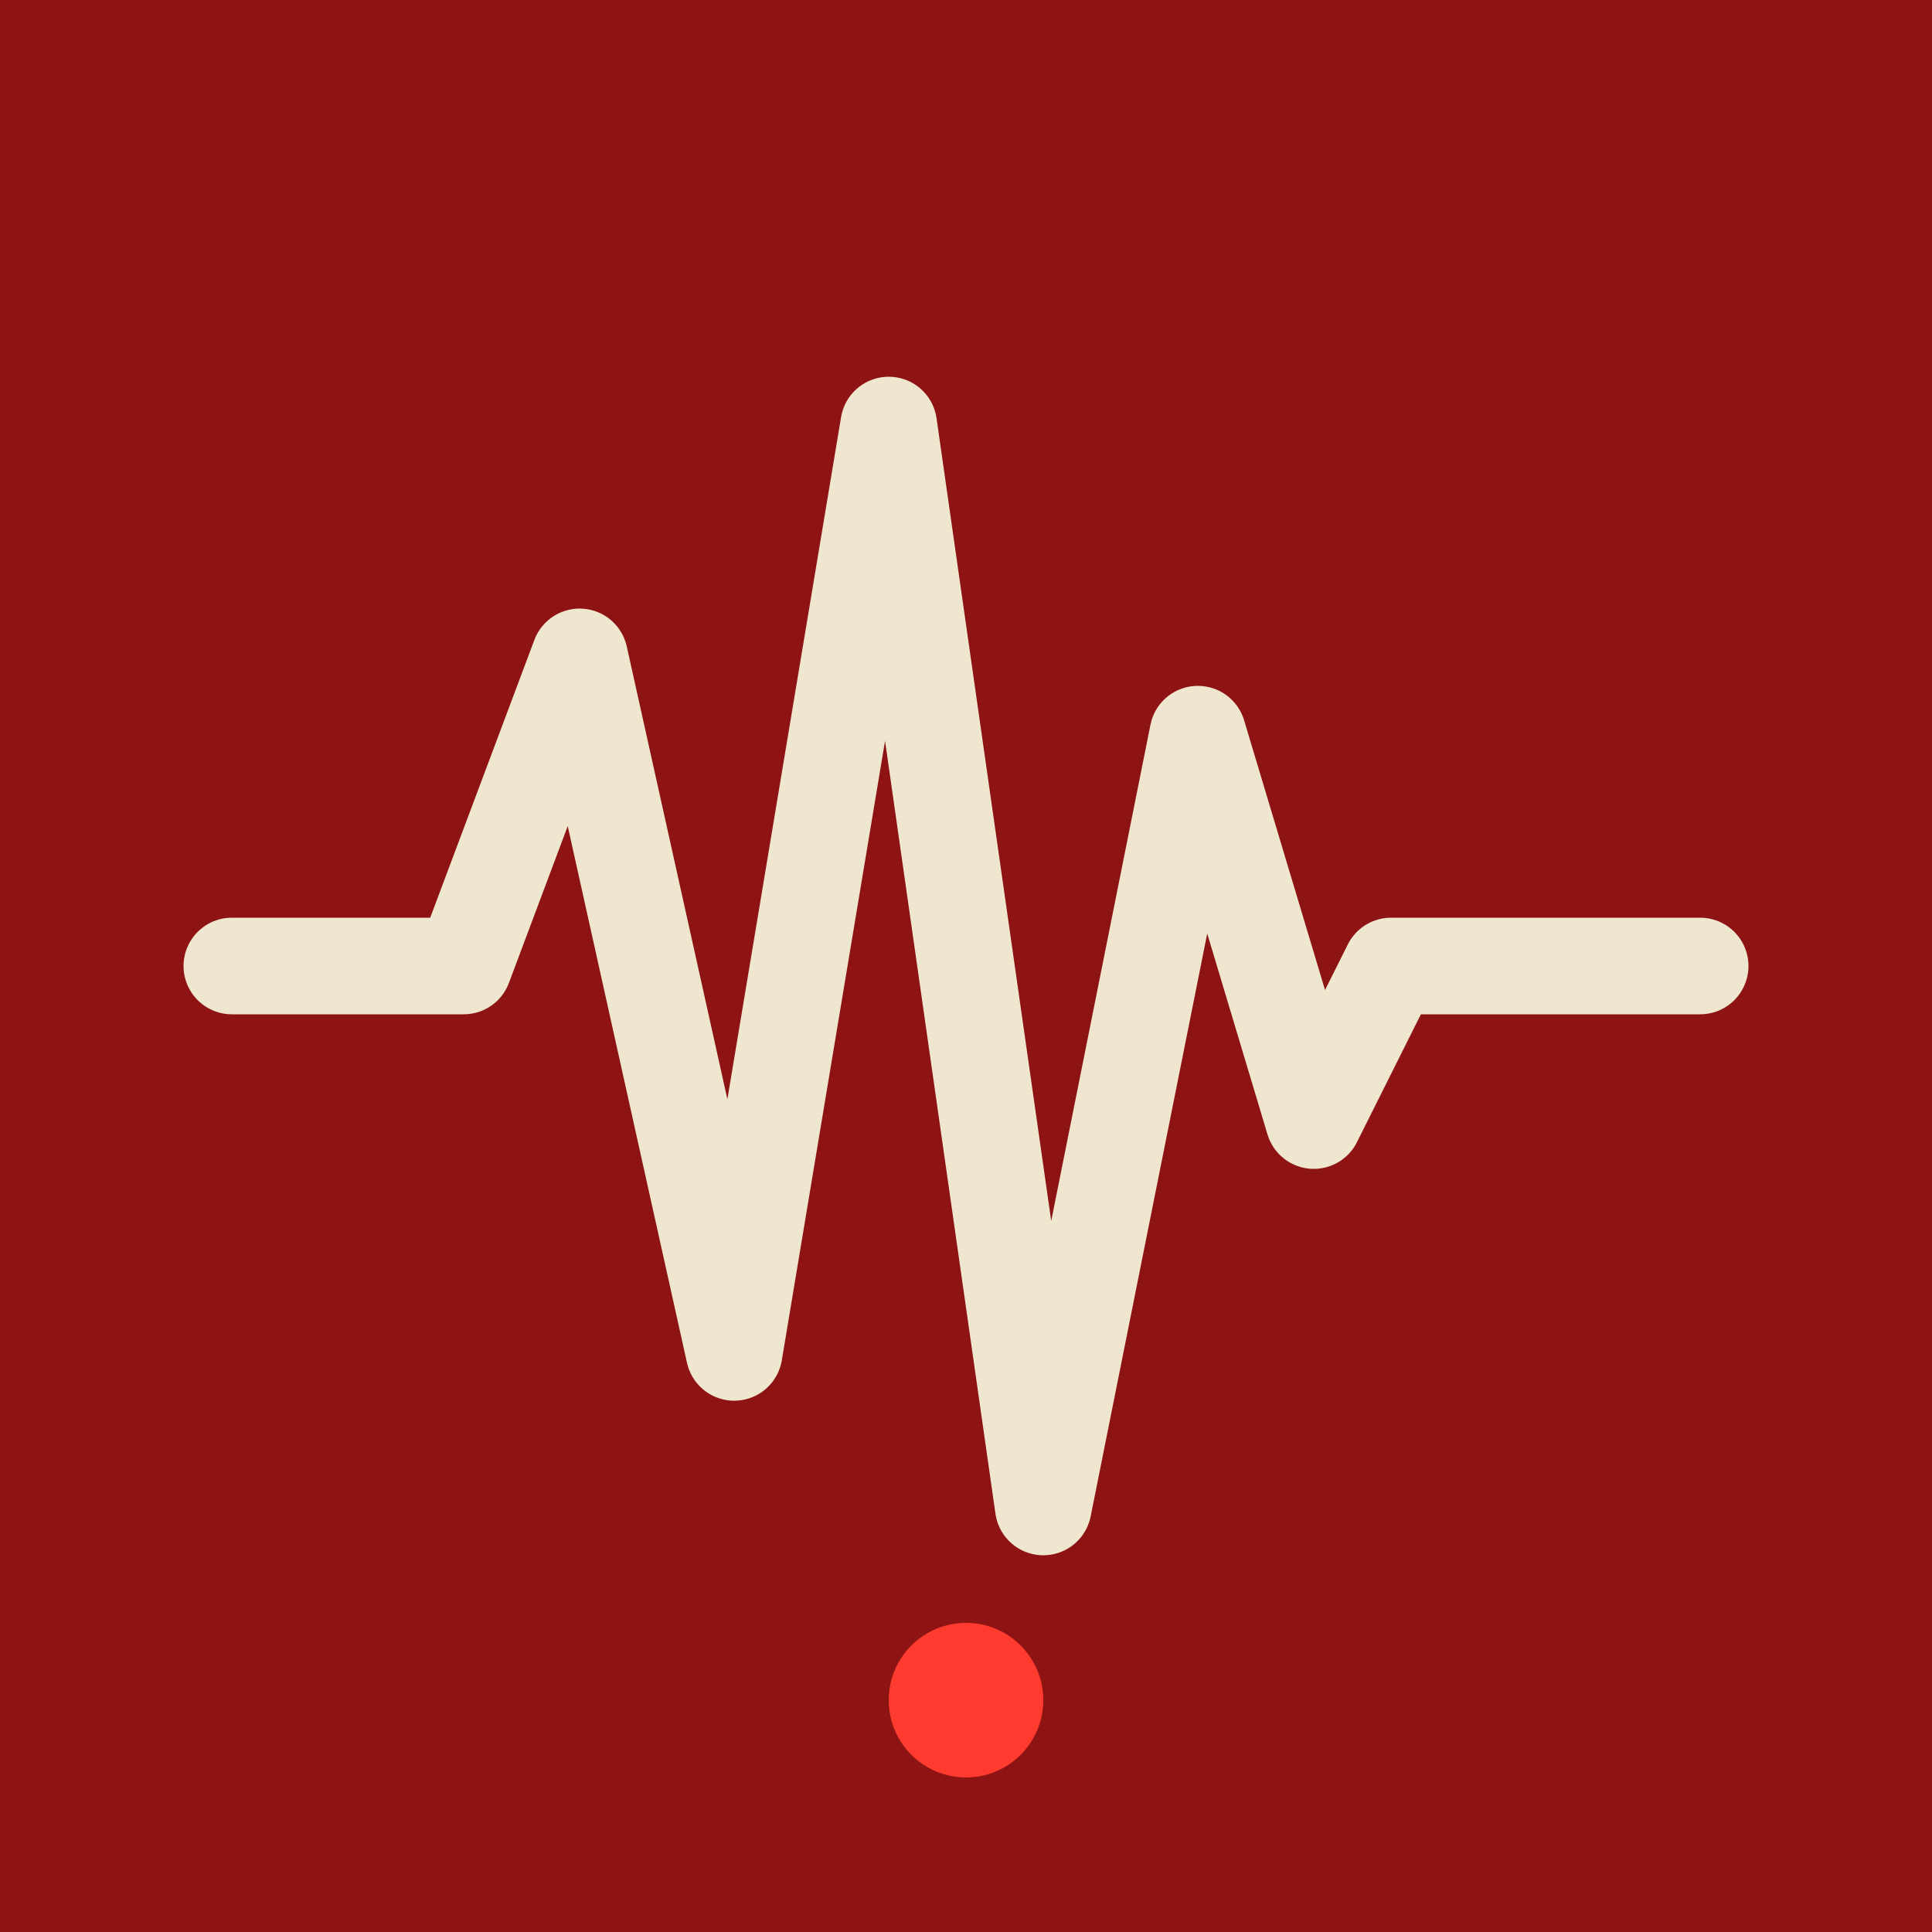
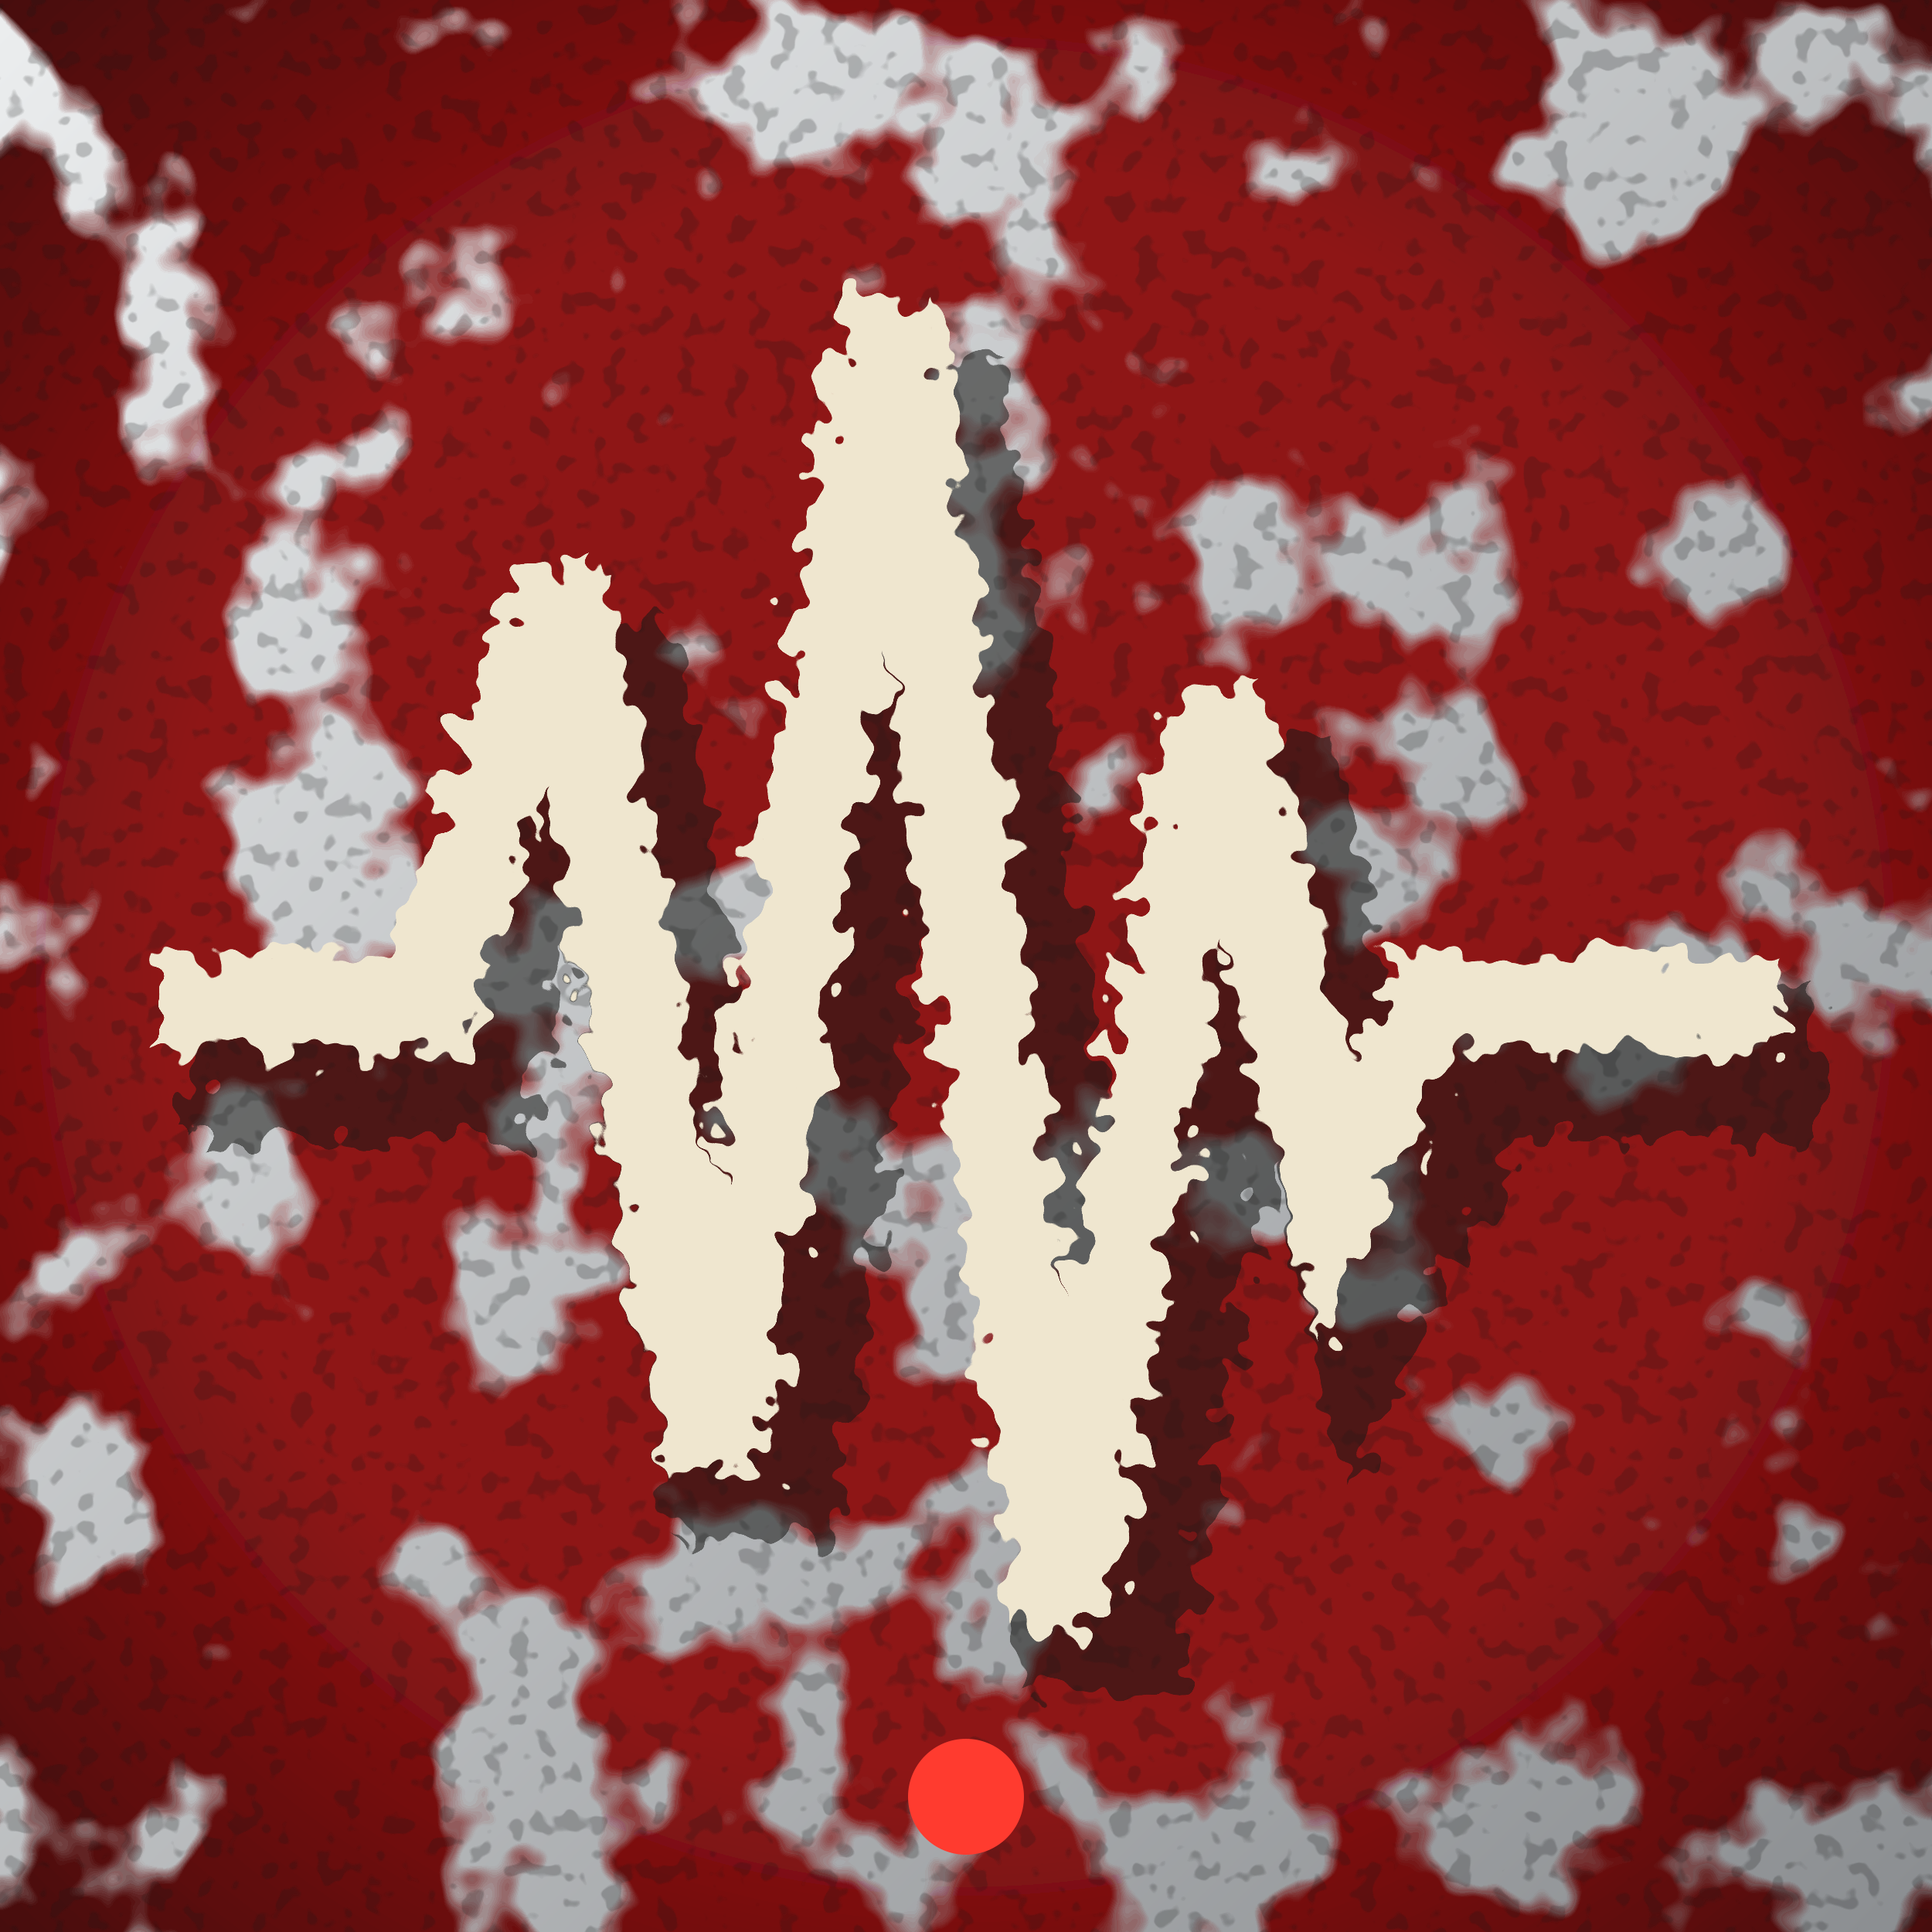
<svg xmlns="http://www.w3.org/2000/svg" viewBox="0 0 100 100">
-   <rect width="100" height="100" fill="#8e1414" />
-   <path d="M12 50H24L30 34L38 70L46 22L54 78L62 38L68 58L72 50H88" fill="none" stroke="#efe6cf" stroke-width="5" stroke-linejoin="round" stroke-linecap="round" />
-   <circle cx="50" cy="88" r="4" fill="#ff3b2f" />
+   <defs>
+     <filter id="chip" x="0" y="0" width="100%" height="100%">
+       <feTurbulence type="fractalNoise" baseFrequency=".09" numOctaves="4" seed="7" result="n" />
+       <feColorMatrix in="n" type="matrix" values="0 0 0 0 0 0 0 0 0 0 0 0 0 0 0 0 0 0 12 -4.3" result="m" />
+       <feComposite in="SourceGraphic" in2="m" operator="in" />
+     </filter>
+     <filter id="rough" x="-5%" y="-5%" width="110%" height="110%">
+       <feTurbulence type="fractalNoise" baseFrequency=".6" numOctaves="2" seed="3" result="t" />
+       <feDisplacementMap in="SourceGraphic" in2="t" scale="4" />
+     </filter>
+     <filter id="speck" x="0" y="0" width="100%" height="100%">
+       <feTurbulence type="fractalNoise" baseFrequency=".8" numOctaves="2" seed="11" result="n" />
+       <feColorMatrix in="n" type="matrix" values="0 0 0 0 0 0 0 0 0 0 0 0 0 0 0 0 0 0 14 -8.2" result="m" />
+       <feComposite in="SourceGraphic" in2="m" operator="in" />
+     </filter>
+     <radialGradient id="wear" cx=".5" cy=".5" r=".75">
+       <stop offset=".55" stop-color="#8e1414" />
+       <stop offset="1" stop-color="#3a0607" />
+     </radialGradient>
+     <linearGradient id="al" x1="0" y1="0" x2="1" y2="1">
+       <stop offset="0" stop-color="#eceeef" />
+       <stop offset="1" stop-color="#8a8d90" />
+     </linearGradient>
+   </defs>
+   <rect width="100" height="100" fill="url(#al)" />
+   <rect width="100" height="100" fill="url(#wear)" filter="url(#chip)" />
+   <rect width="100" height="100" fill="#181716" opacity=".22" filter="url(#speck)" />
+   <g filter="url(#rough)">
+     <path d="M8 52H22L29 30L37 76L46 16L55 84L63 36L69 62L74 52H92" fill="none" stroke="#181716" stroke-width="8" stroke-linejoin="miter" stroke-linecap="butt" opacity=".55" transform="translate(2 3)" />
+     <path d="M8 52H22L29 30L37 76L46 16L55 84L63 36L69 62L74 52H92" fill="none" stroke="#efe6cf" stroke-width="5" stroke-linejoin="miter" stroke-linecap="butt" />
+   </g>
+   <circle cx="50" cy="93" r="3" fill="#ff3b2f" />
</svg>
